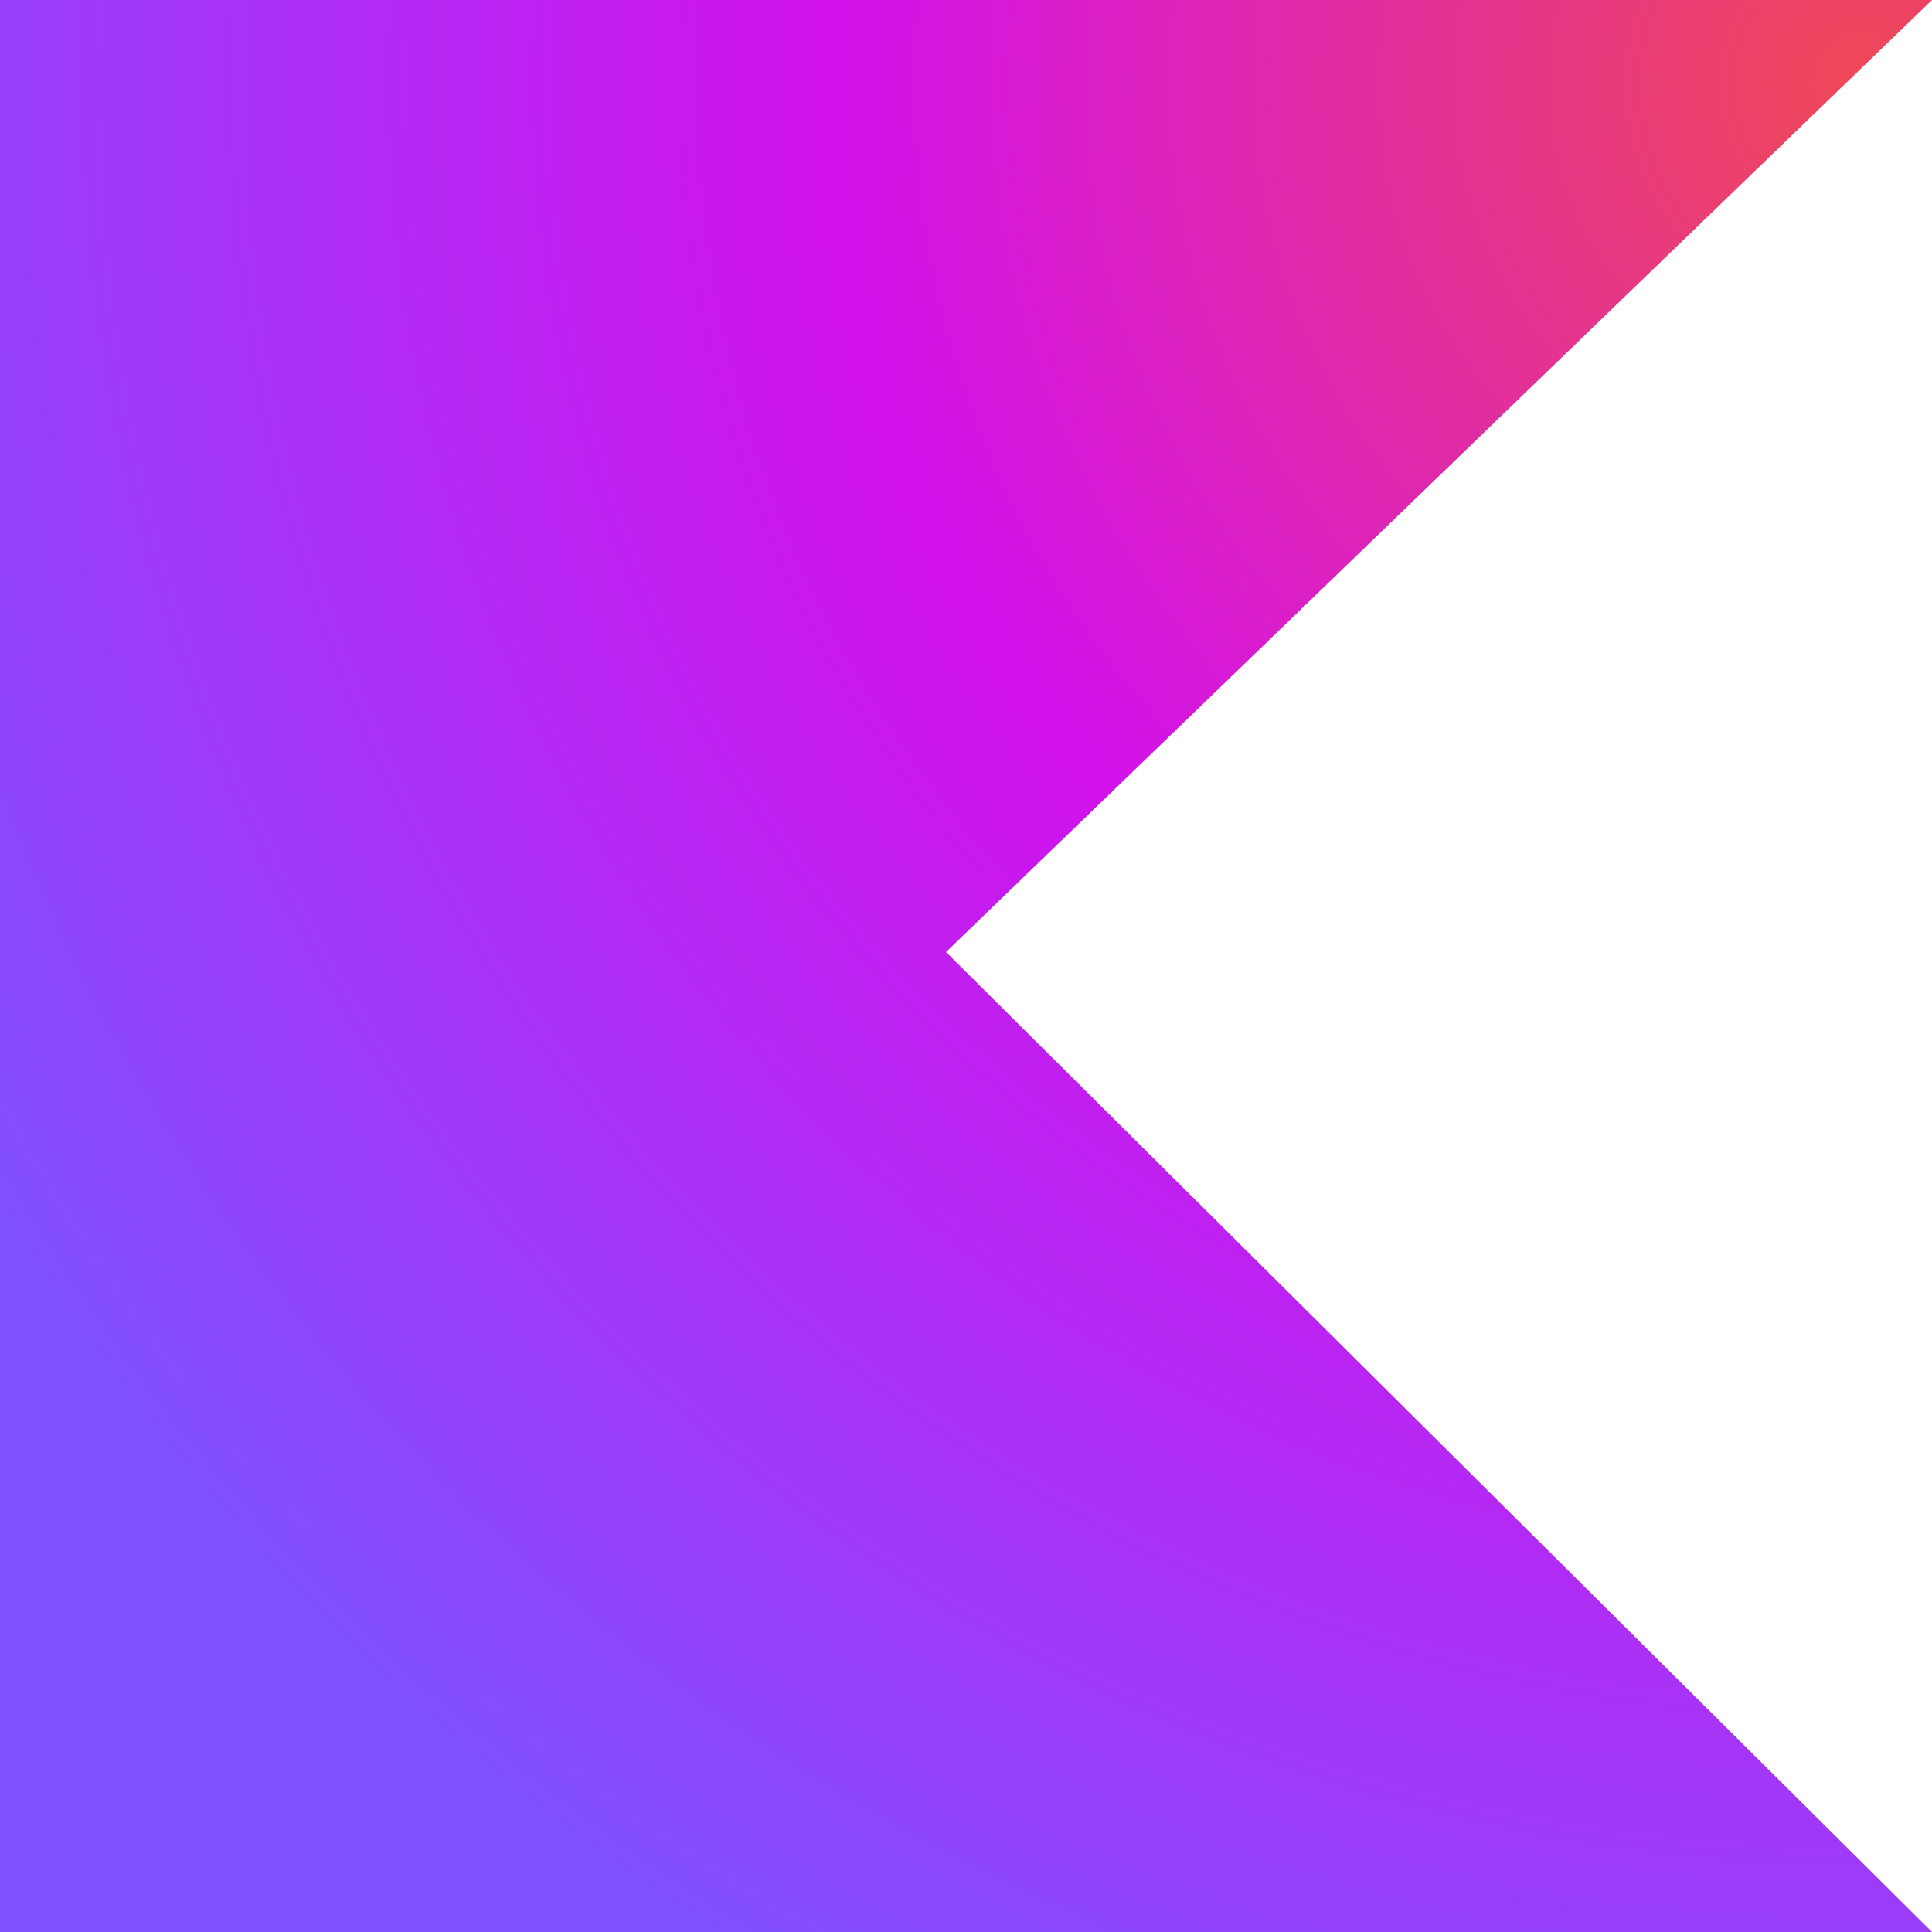
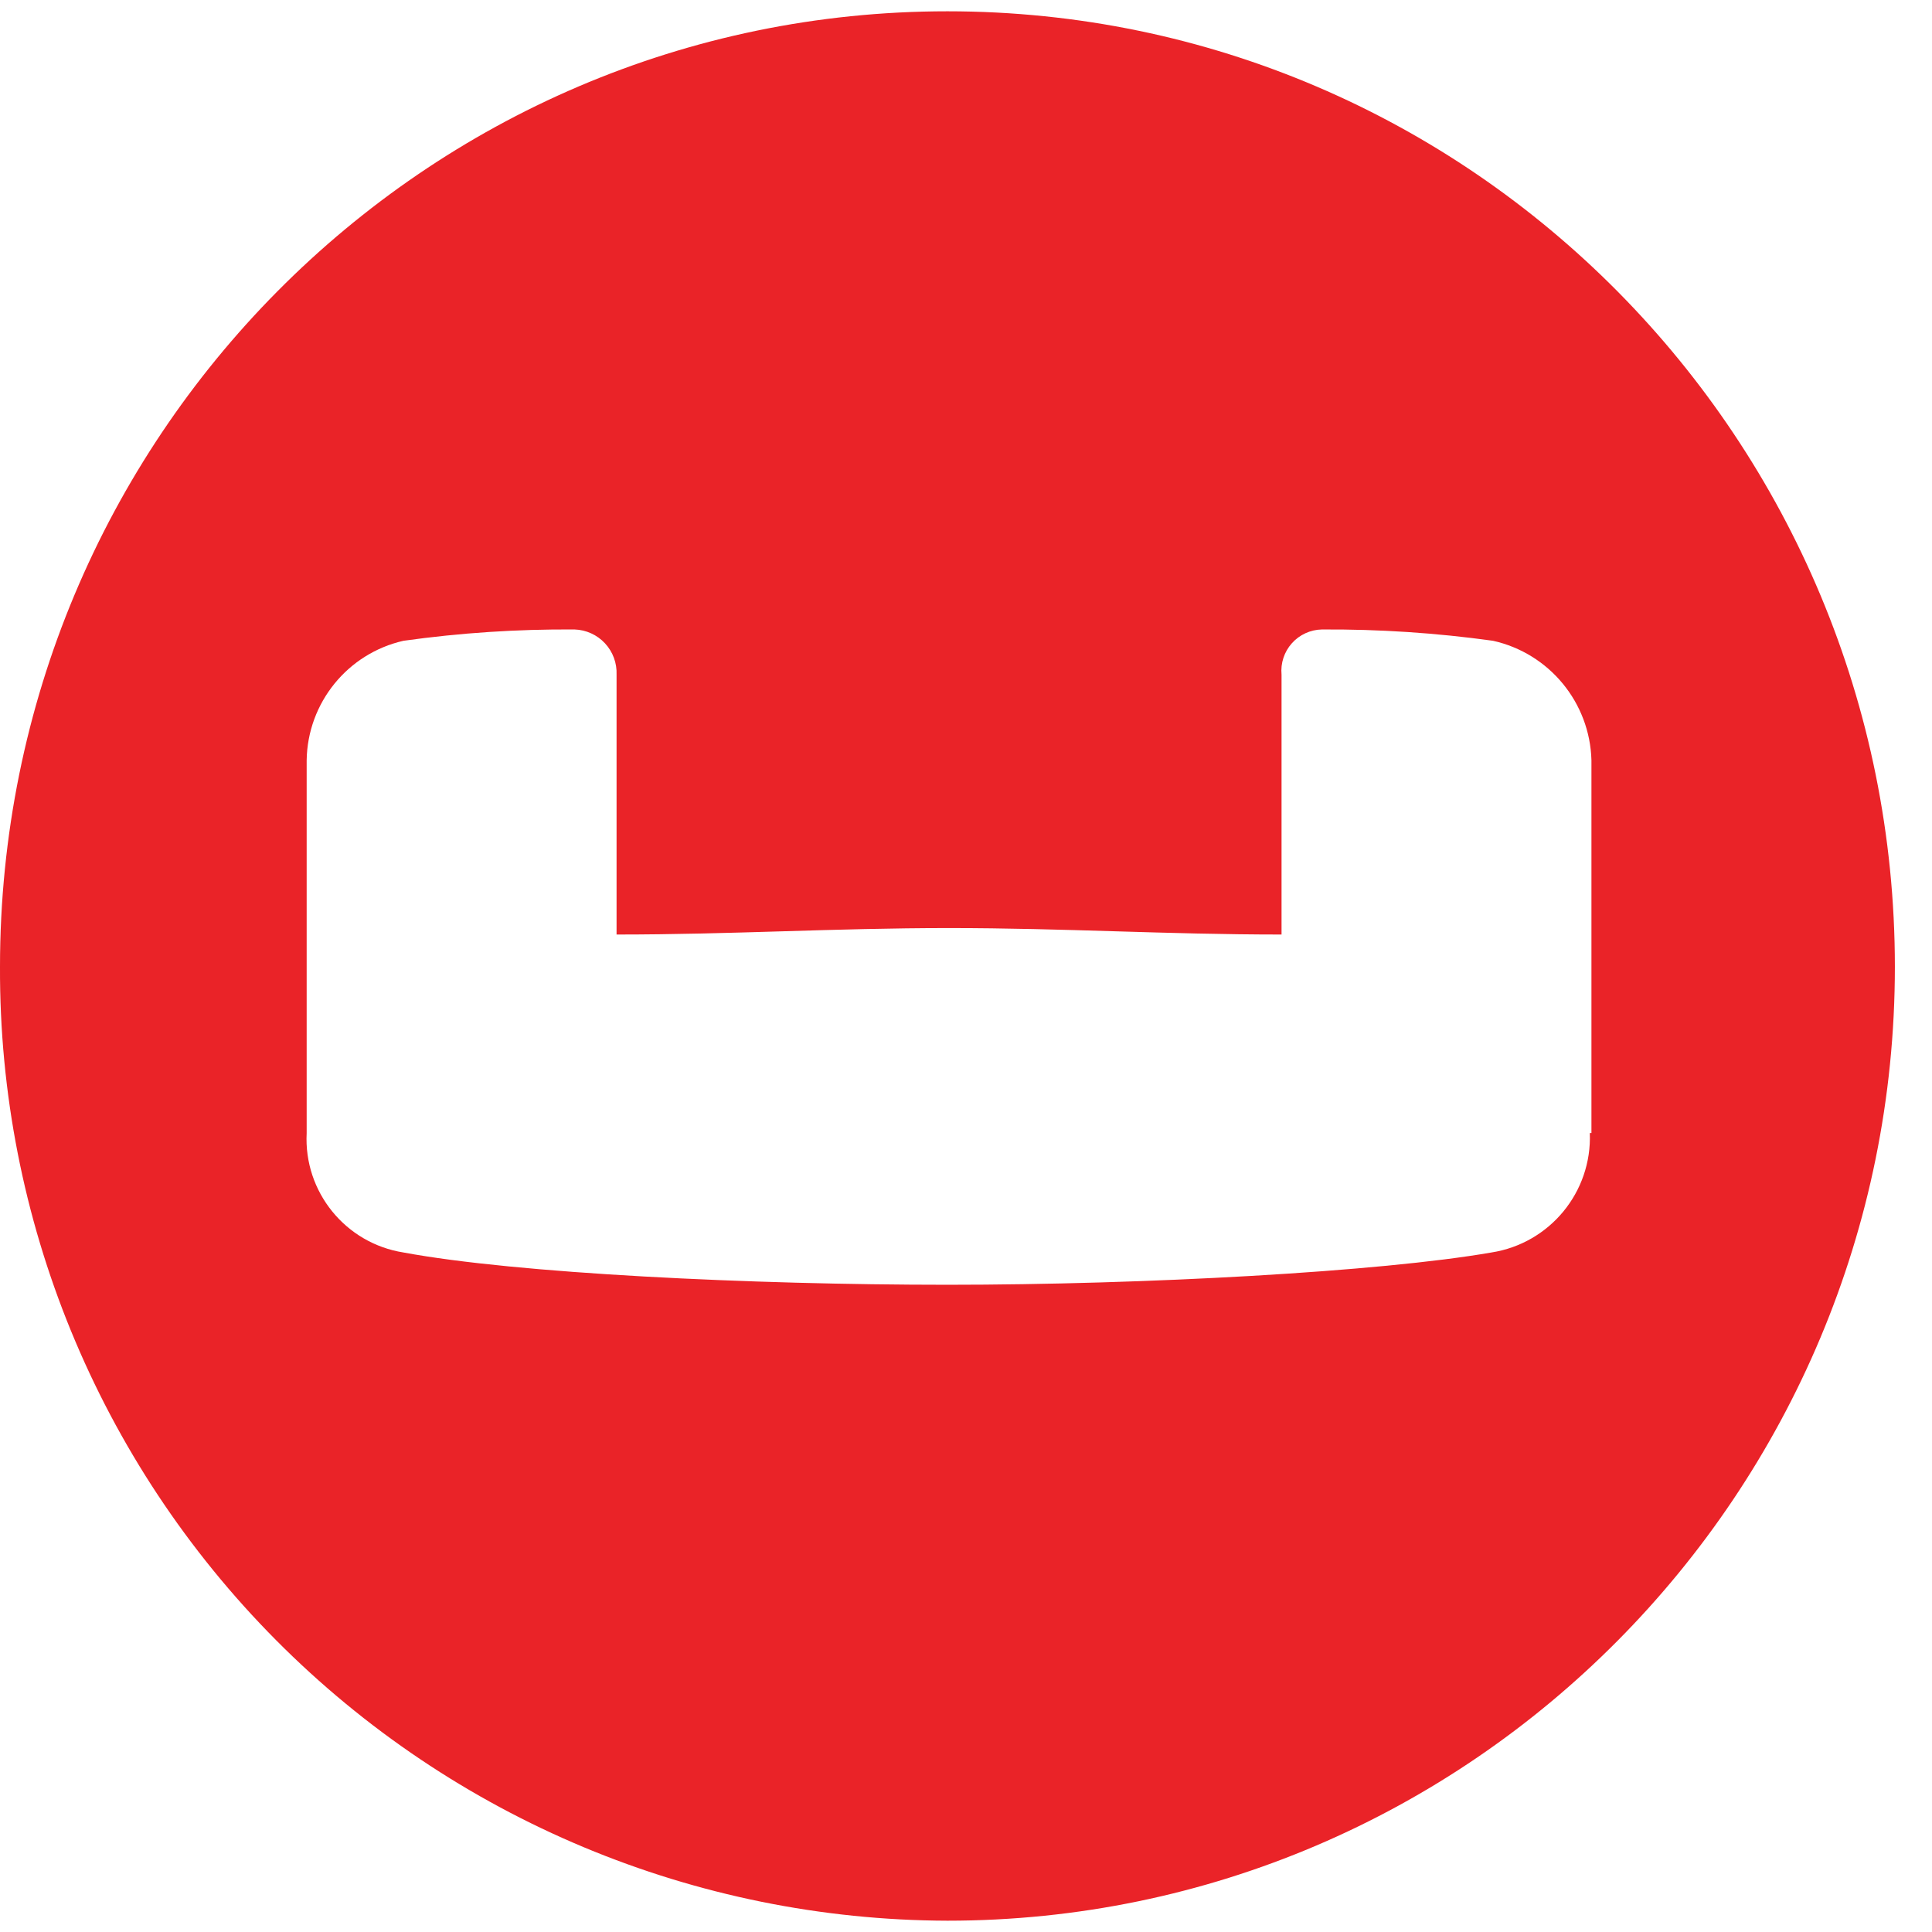
- <svg xmlns="http://www.w3.org/2000/svg" width="64" height="64" viewBox="0 0 64 64" fill="none">
-   <path d="M64 64H0V0H64L31.337 31.537L64 64Z" fill="url(#paint0_radial)" />
+ <svg xmlns="http://www.w3.org/2000/svg" width="53" height="53" id="Layer_1" data-name="Layer 1" viewBox="0 0 119.7 119.7">
  <defs>
-     <radialGradient id="paint0_radial" cx="0" cy="0" r="1" gradientUnits="userSpaceOnUse" gradientTransform="translate(61.8732 2.63097) scale(73.3111)">
-       <stop offset="0.003" stop-color="#EF4857" />
-       <stop offset="0.469" stop-color="#D211EC" />
-       <stop offset="1" stop-color="#7F52FF" />
-     </radialGradient>
+     <style>
+             .cls-1 {
+             fill: #ea2328;
+             }
+         </style>
  </defs>
+   <path id="Logo-Icon" class="cls-1" d="M98.5,70.2a7.21,7.21,0,0,1-6.1,7.4c-6.9,1.2-21.5,2-33.7,2S32,78.9,25,77.6a7.12,7.12,0,0,1-6-7.4V47.1a7.71,7.71,0,0,1,6-7.4A72.67,72.67,0,0,1,35.6,39a2.69,2.69,0,0,1,2.6,2.8V57.9c7.2,0,13.4-.4,20.6-.4s13.4.4,20.6.4V41.8A2.56,2.56,0,0,1,81.9,39a73.73,73.73,0,0,1,10.6.7,7.8,7.8,0,0,1,6.1,7.4V70.2ZM58.7.7C26.3.7,0,27.2,0,59.9A58.87,58.87,0,0,0,58.7,119c32.4,0,58.7-26.5,58.7-59.1S91.2.7,58.7.7Z" />
</svg>
